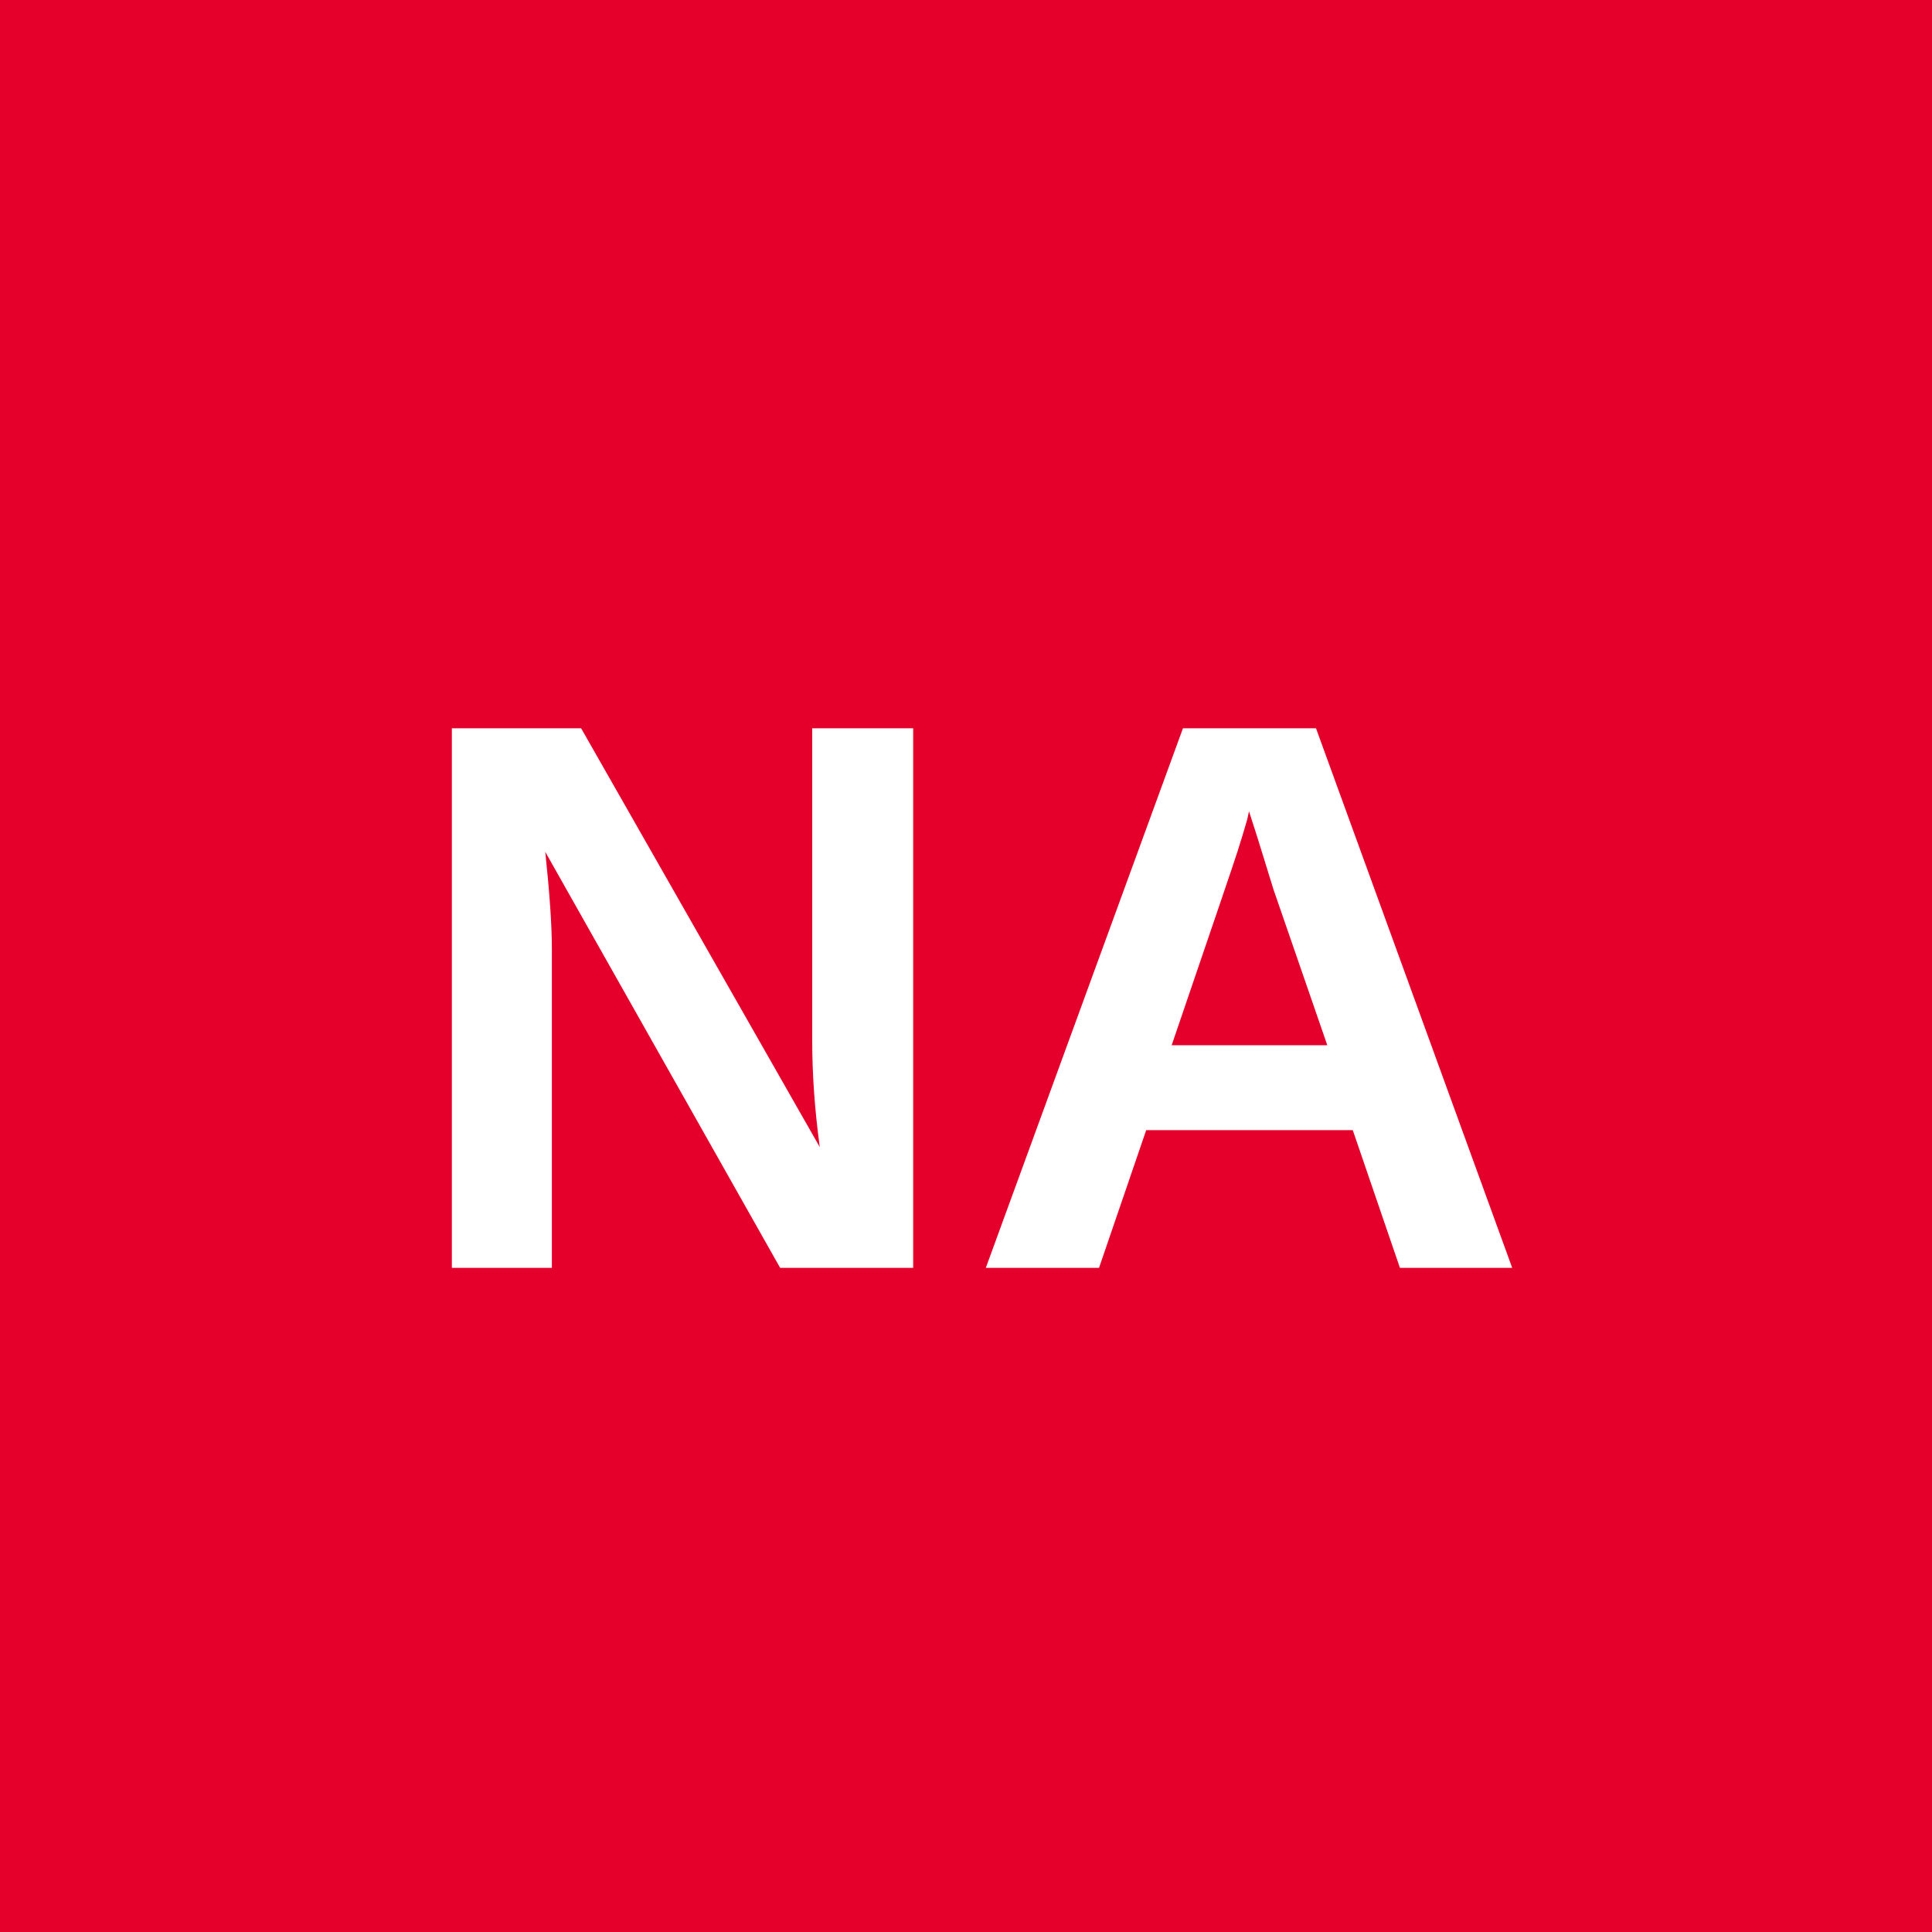
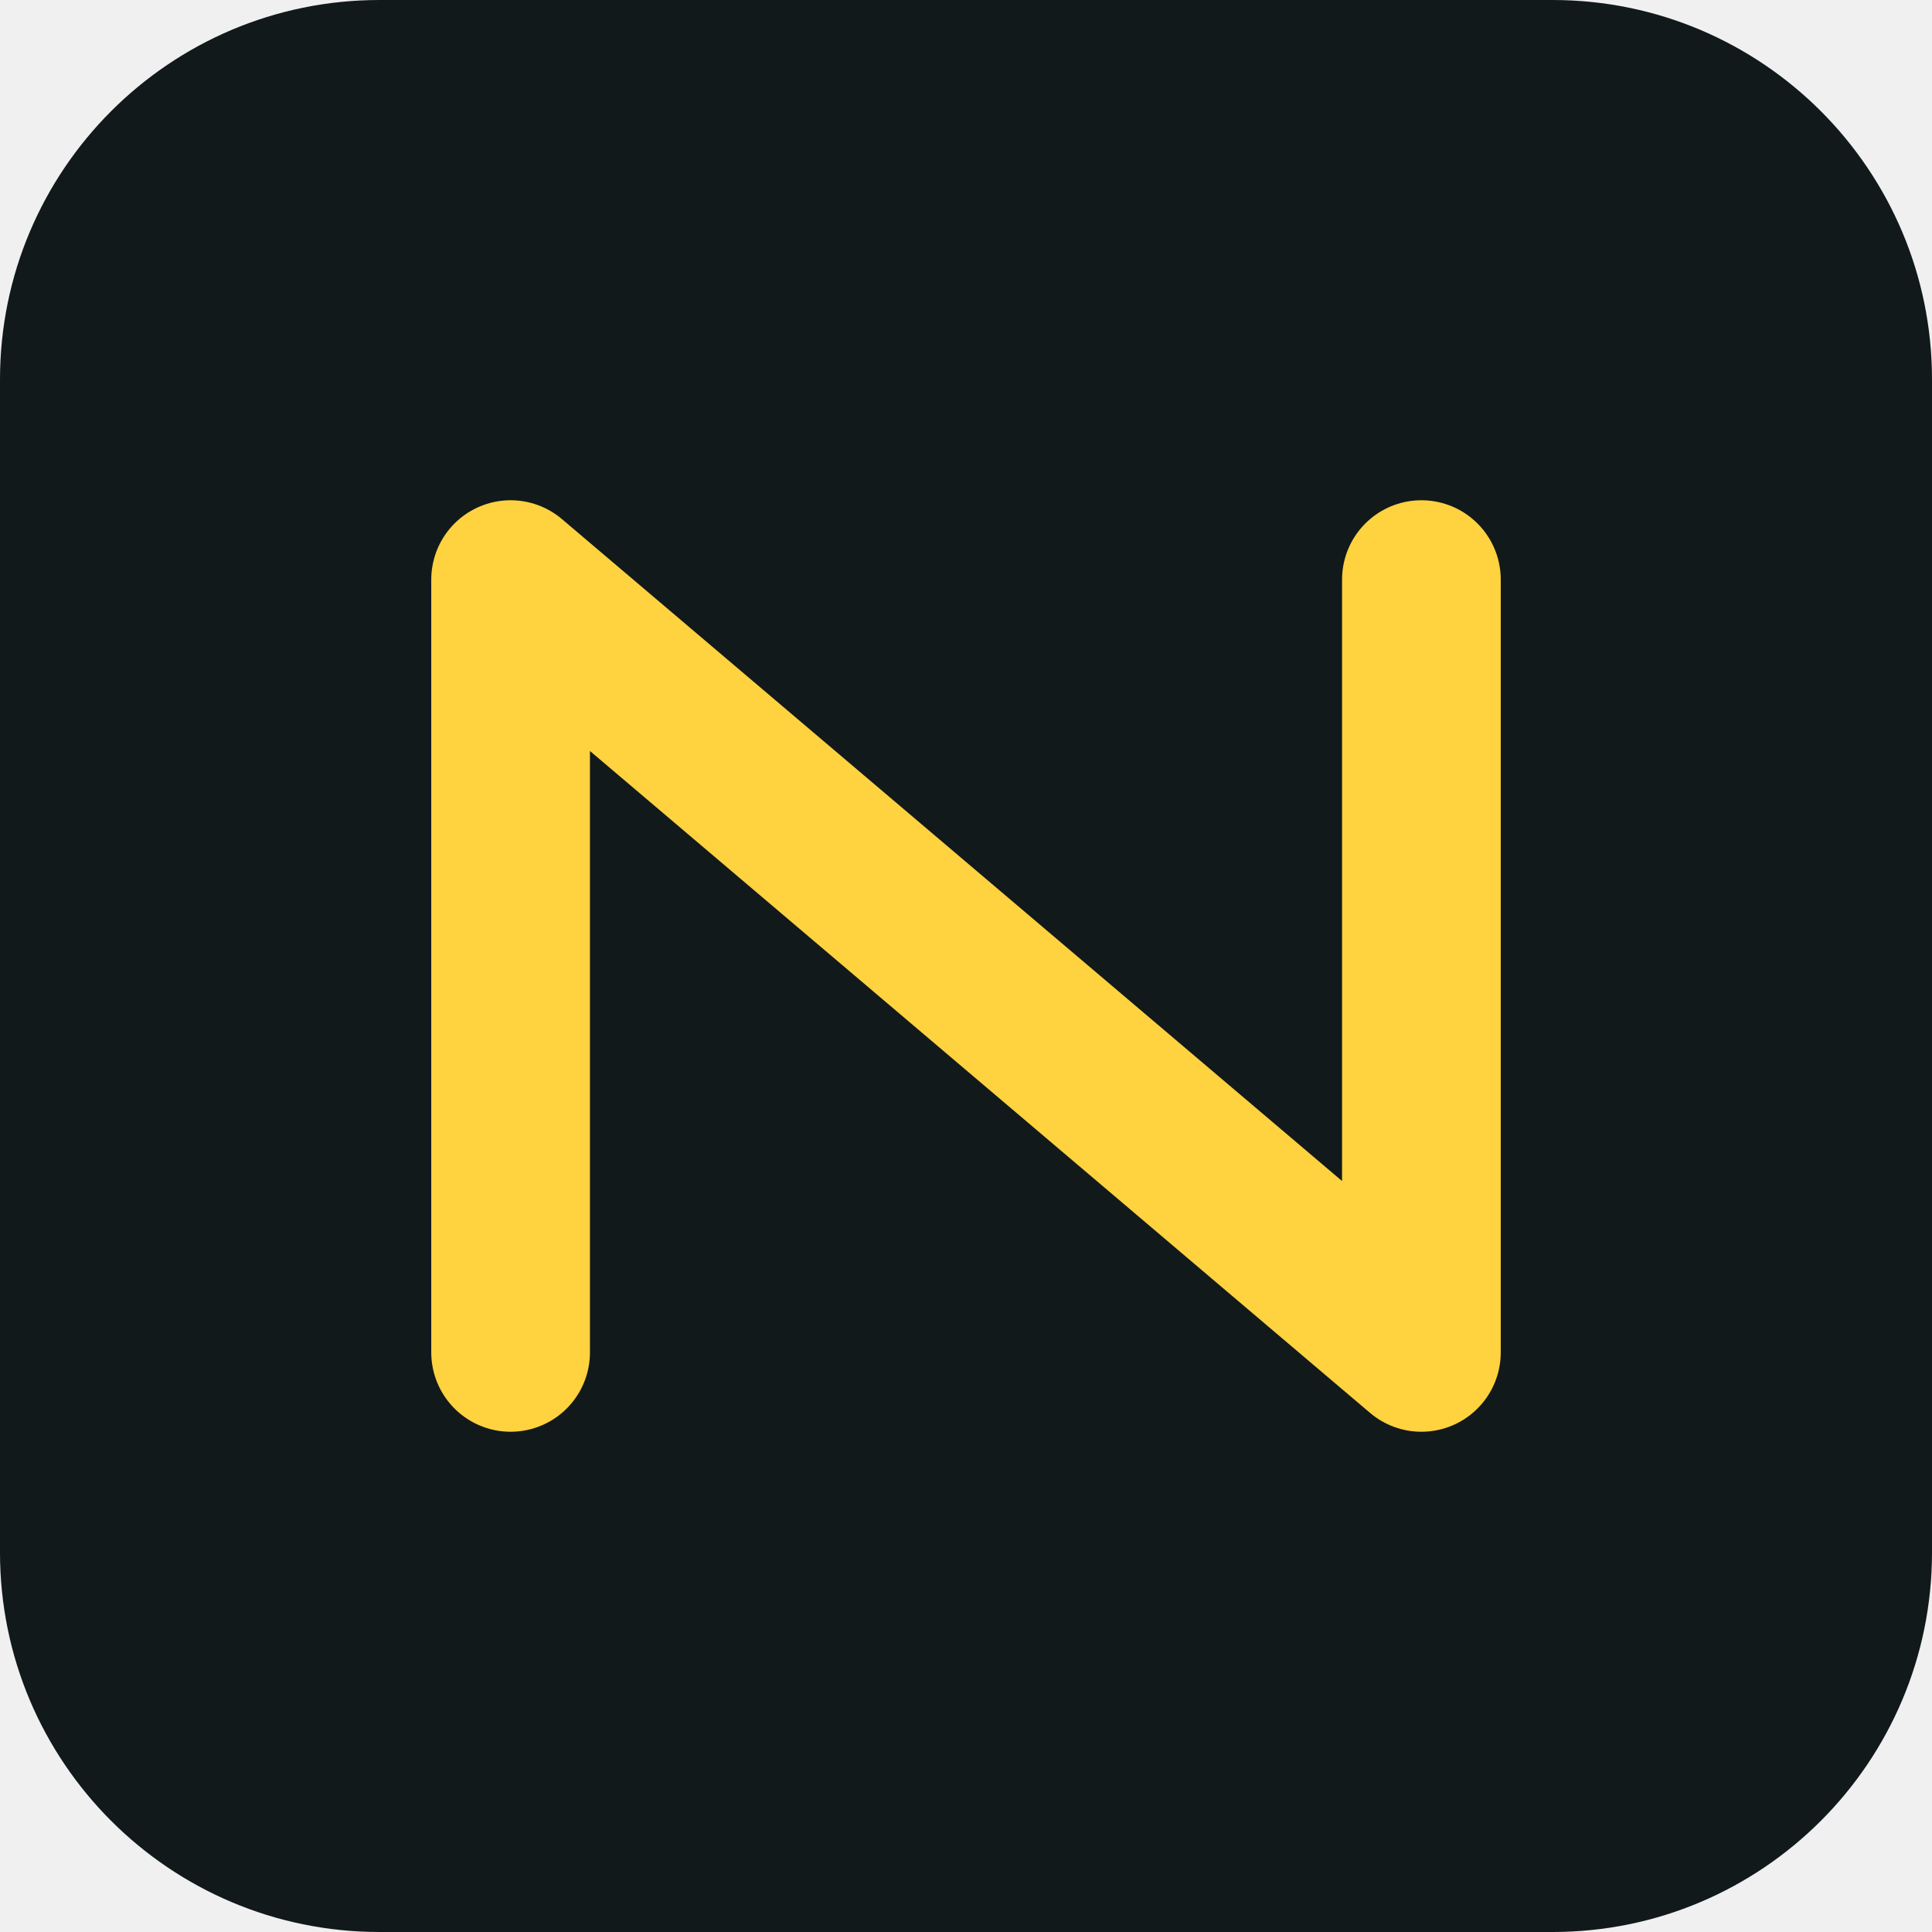
- <svg xmlns="http://www.w3.org/2000/svg" viewBox="0 0 32 32">
-   <rect width="32" height="32" fill="#E4002B" />
-   <text x="16" y="21" text-anchor="middle" font-family="Arial,sans-serif" font-weight="800" font-size="13" fill="#fff">NA</text>
+ <svg xmlns="http://www.w3.org/2000/svg" viewBox="0 0 28 28">
+   <rect width="28" height="28" rx="5.5" fill="#11191B" />
+   <path d="M7.4 19.6V8.4l13.2 11.2V8.4" fill="none" stroke="#FFD23F" stroke-width="2.3" stroke-linecap="round" stroke-linejoin="round" />
</svg>
